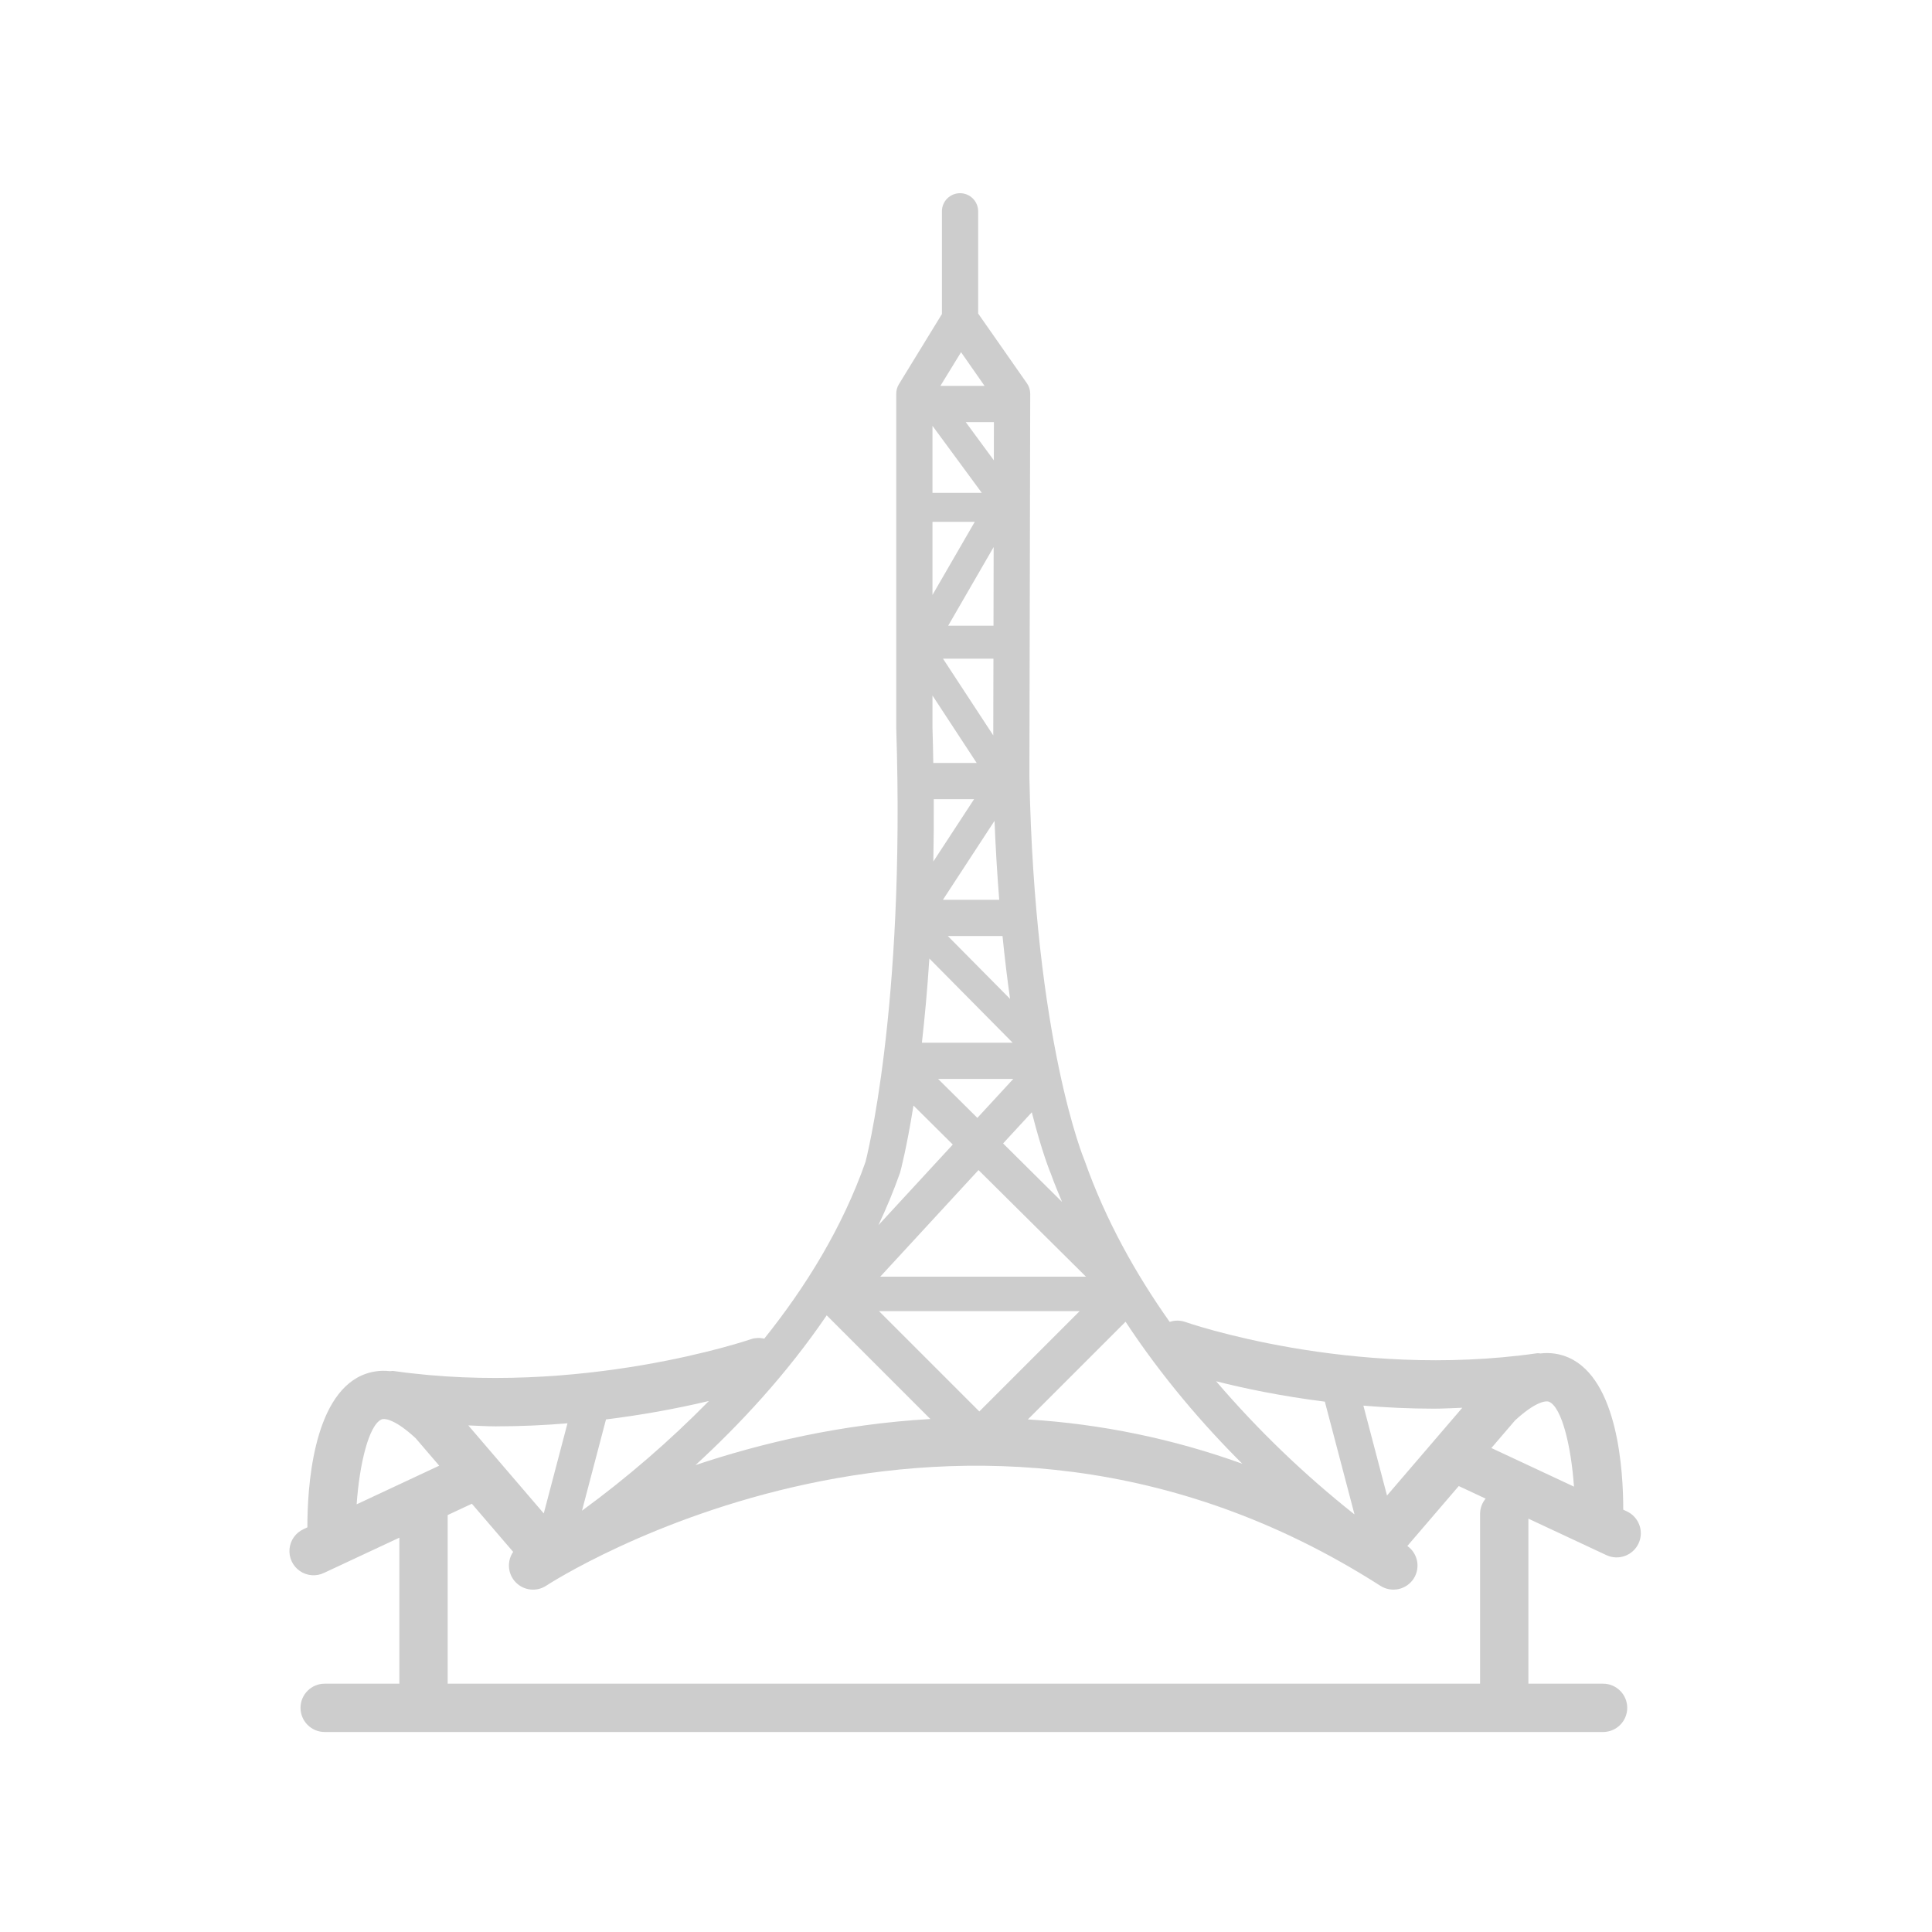
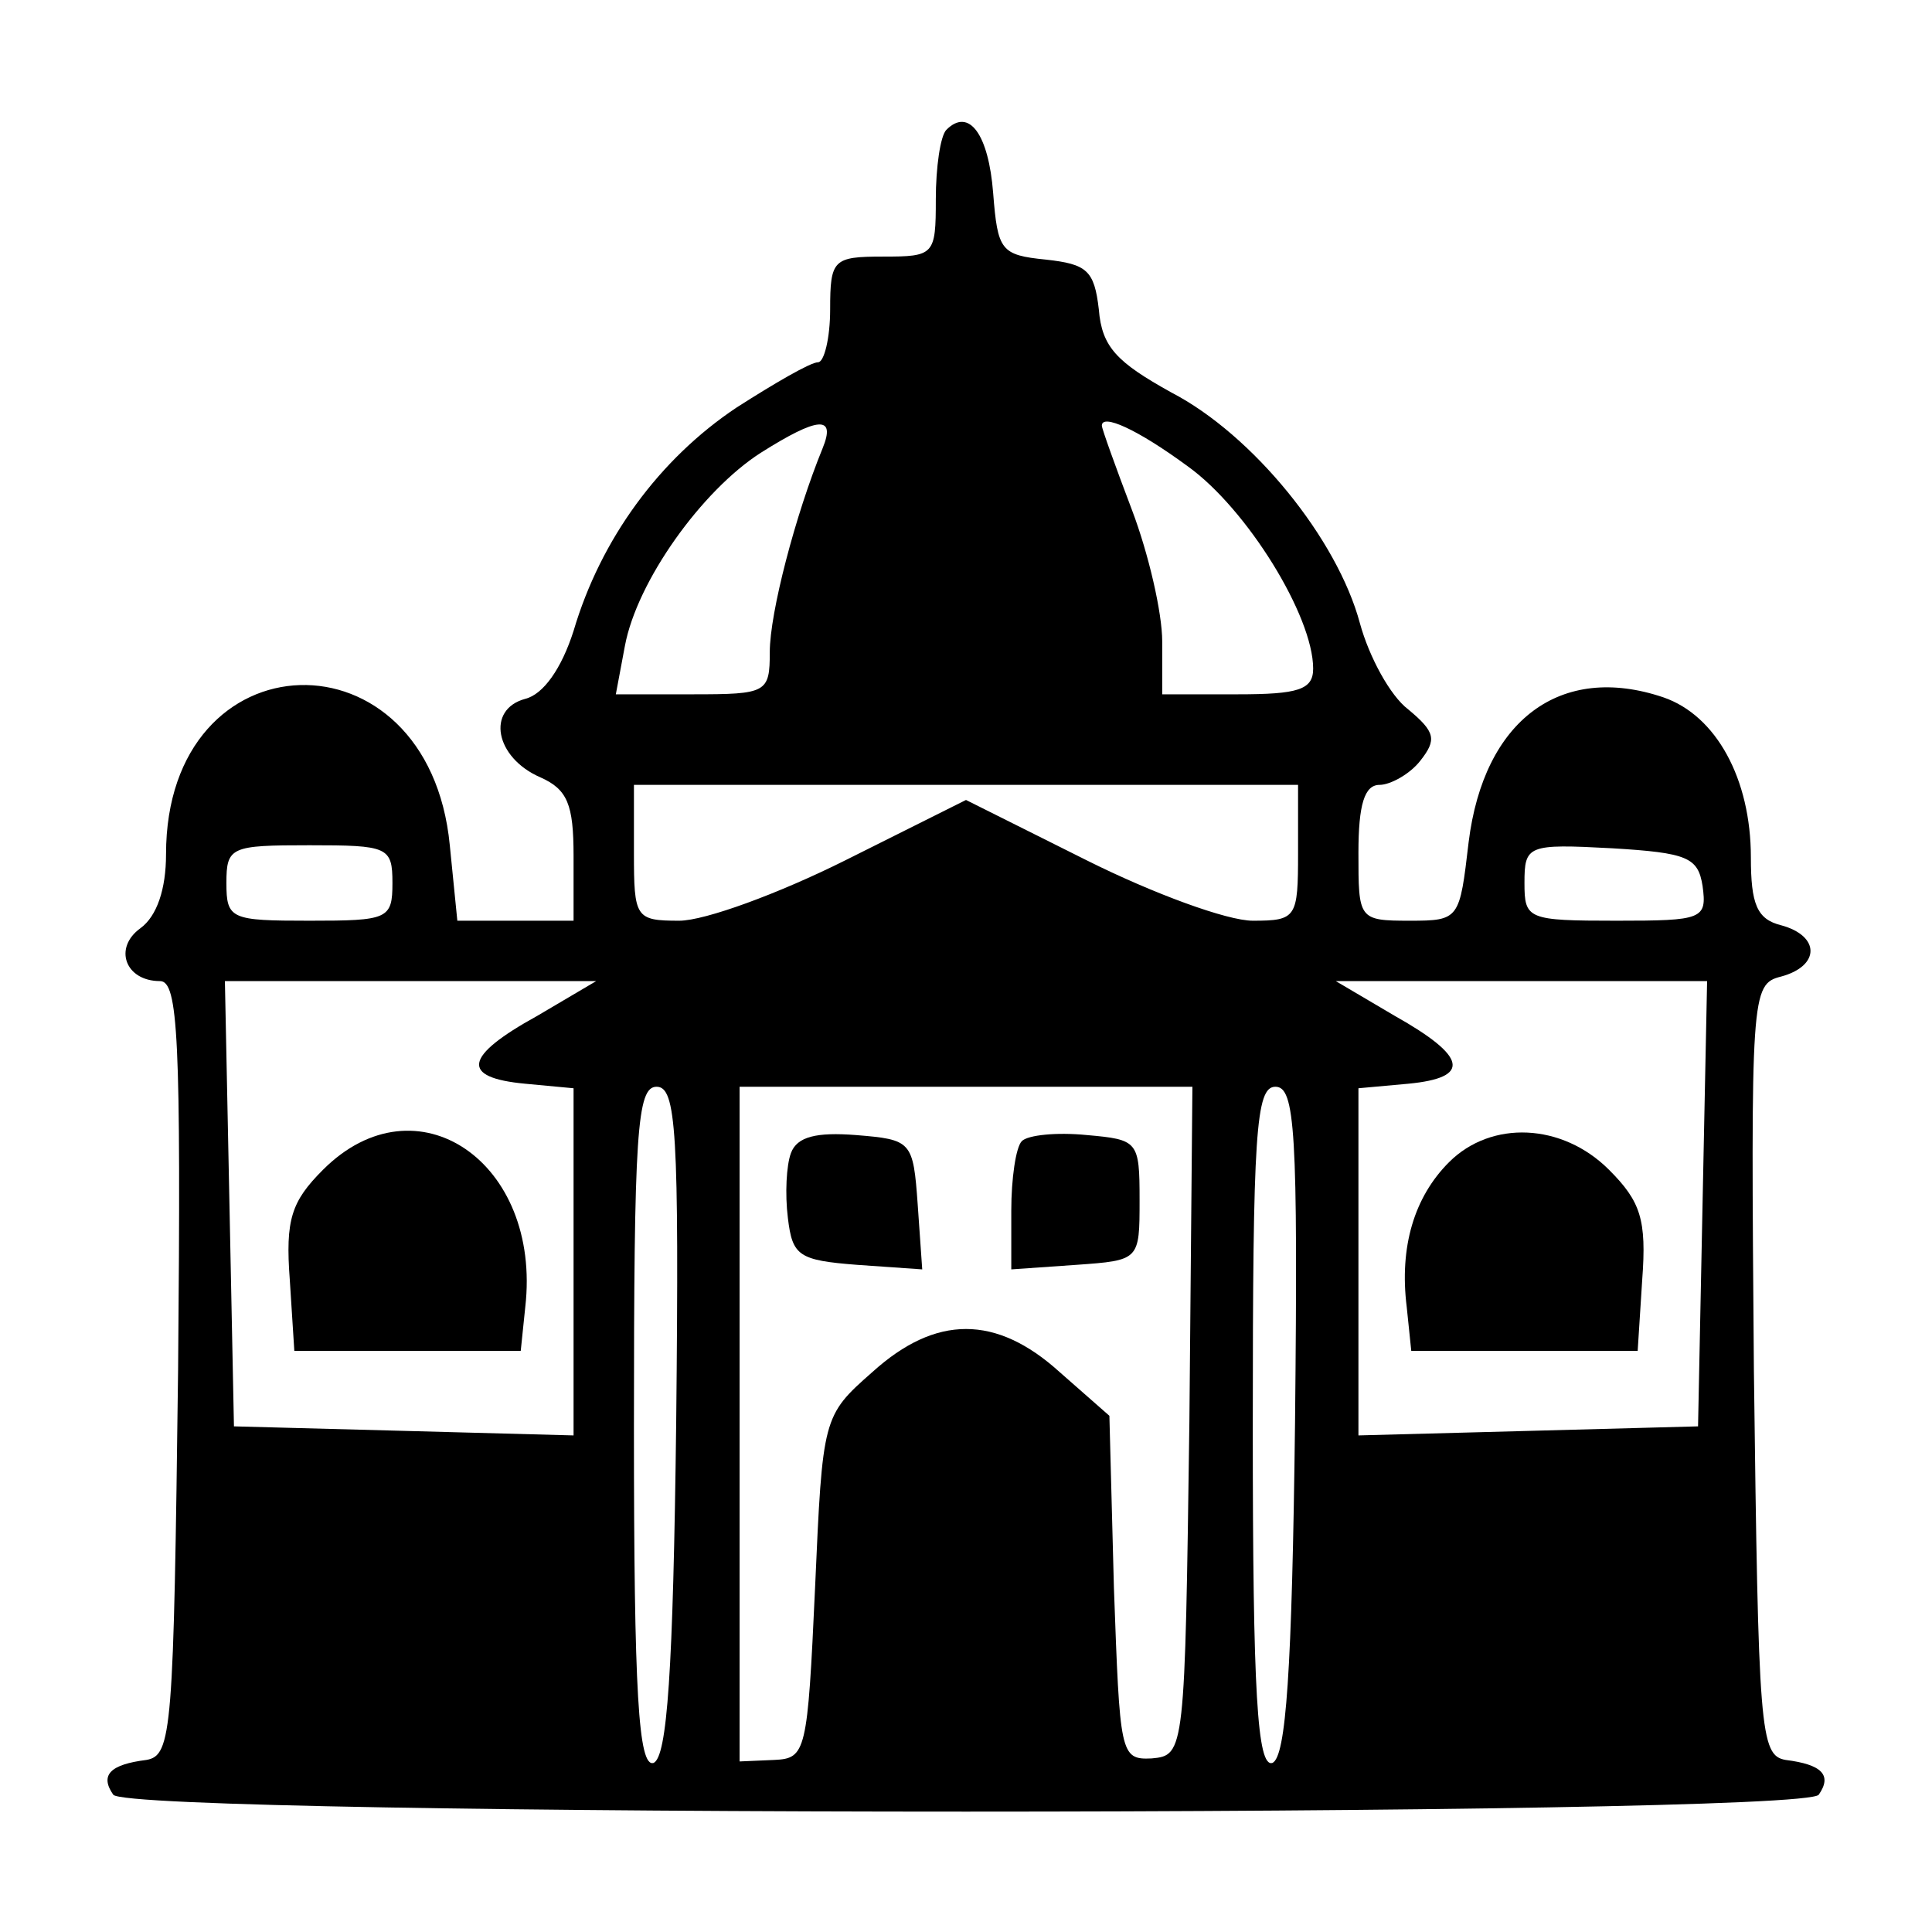
- <svg xmlns="http://www.w3.org/2000/svg" t="1651728241598" class="icon" viewBox="0 0 1024 1024" version="1.1" p-id="22780" width="400" height="400">
-   <path d="M784.474 802.176v90.202h-547.2v-89.37l12.826-5.99 21.888 25.51a12.774 12.774 0 0 0 17.626 17.856c2.163-1.446 219.507-142.285 442.022 0.128a12.8 12.8 0 0 0 17.69-3.891 12.723 12.723 0 0 0-3.405-17.216l27.251-31.77 14.246 6.669a12.595 12.595 0 0 0-2.944 7.859z m-582.272-49.843c1.882-0.832 7.77 0.358 18.099 9.946l12.493 14.566-43.763 20.48c1.485-21.286 6.426-41.984 13.171-44.992z m60.851 3.661c13.146 0 25.741-0.627 37.722-1.6l-12.57 47.757-40-46.656c4.954 0.166 10.022 0.512 14.848 0.512z m45.414 44.71l12.723-48.384a503.181 503.181 0 0 0 54.541-9.766 547.072 547.072 0 0 1-67.264 58.15z m393.728-57.805l15.718 59.776a527.104 527.104 0 0 1-73.344-70.579c14.336 3.648 34.163 7.859 57.626 10.803z m-105.626-42.342c19.379 29.414 41.267 54.746 61.888 75.264a409.139 409.139 0 0 0-113.664-23.501l51.776-51.763z m-112.41-114.611l20.838 20.685-39.424 42.752c4.237-9.024 8.128-18.291 11.482-27.853 0.358-1.254 3.52-13.21 7.104-35.584z m18.214-89.83h28.979c1.203 11.994 2.56 23.117 4.006 33.318l-32.986-33.318z m34.688 75.738l-19.034 20.646-20.826-20.646h39.859z m-42.15-148.275h21.376l-21.606 33.037a1260.672 1260.672 0 0 0 0.23-33.024z m-0.678-146.995h22.413l-22.413 38.746v-38.746z m26.138-15.36h-26.138v-35.533l26.138 35.533z m-8.512-37.504h14.938l-0.038 20.262-14.899-20.262z m17.754 253.197h-29.85l27.354-41.856a1045.504 1045.504 0 0 0 2.496 41.856z m-3.034-145.28h-24.026l24.102-41.69-0.077 41.69z m-0.128 58.138l-26.637-40.653h26.726l-0.09 40.653z m-32.218-3.917V368.64l23.424 35.738h-23.002c-0.102-6.118-0.205-12.16-0.422-18.522z m-5.606 166.797c1.485-13.094 2.854-27.84 3.955-44.608l44.134 44.608h-48.09z m43.034 53.389l15.219-16.512c5.363 21.222 9.779 31.846 10.125 32.653 1.792 5.082 3.891 9.933 5.901 14.861l-31.245-31.002z m-65.101 70.605l52.07-56.486 56.947 56.486H466.56z m-0.666 18.278h106.342l-53.171 53.171-53.171-53.171z m43.482-508.25l12.454 17.843H498.432l10.944-17.843z m-71.206 510.49l54.938 54.938c-47.501 2.726-89.907 12.851-124.48 24.422 23.373-21.44 48.256-48.102 69.542-79.36z m336.883 48.973l-39.91 46.528-12.518-47.642c11.904 0.973 24.435 1.6 37.581 1.6 4.813 0 9.894-0.32 14.848-0.486z m59.187 41.805l-43.776-20.467 12.493-14.579c10.33-9.574 16.179-10.726 18.099-9.933 6.758 2.995 11.699 23.706 13.184 44.979z m28.045 13.107l-1.933-0.896c0.026-20.288-2.714-68.928-28.877-80.576a28.544 28.544 0 0 0-14.976-2.227c-0.602 0-1.152-0.192-1.766-0.102-98.586 14.08-185.882-16.346-186.765-16.666a12.608 12.608 0 0 0-8.013 0.051c-17.869-25.242-33.958-53.888-45.056-85.414-0.282-0.614-26.522-63.219-29.299-203.354l0.435-203.2a9.562 9.562 0 0 0-1.741-5.504l-25.856-36.992V112a9.6 9.6 0 0 0-19.2 0v54.451l-22.784 37.171a9.549 9.549 0 0 0-1.421 5.03V386.176c4.851 149.376-16.282 229.542-16.294 229.645-12.301 35.008-31.859 66.496-53.67 93.709a12.378 12.378 0 0 0-6.848 0.205c-0.909 0.32-90.803 31.014-189.709 16.909-0.64-0.09-1.242 0.09-1.869 0.102a28.672 28.672 0 0 0-14.861 2.214c-26.163 11.648-28.902 60.288-28.864 80.563l-1.946 0.922a12.8 12.8 0 1 0 10.854 23.181l39.846-18.624v77.389h-39.59a12.8 12.8 0 1 0 0 25.6H849.664a12.8 12.8 0 1 0 0-25.6h-39.59v-87.475l41.357 19.341a12.838 12.838 0 0 0 17.037-6.182c2.982-6.4 0.218-14.016-6.182-17.011z" p-id="22781" fill="#cdcdcd" />
+ <svg xmlns="http://www.w3.org/2000/svg" version="1.0" width="128pt" height="128pt" viewBox="0 0 128 128" preserveAspectRatio="xMidYMid meet">
+   <g transform="translate(0,128) scale(0.1,-0.1)" fill="#000000" stroke="none">
+     <path d="M627 1194 c-4 -4 -7 -25 -7 -46 0 -37 -1 -38 -35 -38 -33 0 -35 -2 -35 -35 0 -19 -4 -35 -8 -35 -5 0 -29 -14 -54 -30 -51 -34 -90 -87 -108 -148 -8 -25 -20 -42 -32 -45 -26 -7 -20 -39 10 -52 18 -8 22 -18 22 -52 l0 -43 -39 0 -38 0 -5 50 c-14 145 -188 140 -188 -6 0 -23 -6 -41 -17 -49 -18 -13 -10 -35 13 -35 12 0 14 -37 12 -257 -3 -240 -4 -256 -21 -259 -24 -3 -31 -10 -22 -23 9 -15 1121 -15 1130 0 9 13 2 20 -22 23 -17 3 -18 19 -21 258 -2 249 -2 256 18 261 26 7 26 27 0 34 -16 4 -20 14 -20 45 0 52 -23 94 -58 106 -68 23 -119 -15 -129 -96 -6 -51 -6 -52 -39 -52 -34 0 -34 1 -34 45 0 32 4 45 14 45 7 0 20 7 27 16 11 14 10 19 -8 34 -12 9 -26 35 -32 57 -15 56 -71 125 -125 153 -36 20 -46 30 -48 55 -3 26 -8 30 -35 33 -30 3 -32 6 -35 44 -3 39 -16 57 -31 42z m-82 -211 c-18 -44 -35 -109 -35 -135 0 -27 -2 -28 -51 -28 l-51 0 6 32 c8 43 51 103 90 128 38 24 50 25 41 3z m242 -12 c39 -28 83 -99 83 -134 0 -14 -10 -17 -50 -17 l-50 0 0 35 c0 19 -9 58 -20 87 -11 29 -20 54 -20 56 0 8 23 -2 57 -27z m73 -256 c0 -43 -1 -45 -30 -45 -17 0 -66 18 -110 40 l-80 40 -80 -40 c-44 -22 -93 -40 -110 -40 -29 0 -30 2 -30 45 l0 45 220 0 220 0 0 -45z m-600 -20 c0 -24 -3 -25 -55 -25 -52 0 -55 1 -55 25 0 24 3 25 55 25 52 0 55 -1 55 -25z m868 -2 c3 -22 0 -23 -57 -23 -59 0 -61 1 -61 25 0 25 2 26 58 23 50 -3 57 -6 60 -25z m-772 -86 c-49 -27 -51 -41 -8 -45 l32 -3 0 -115 0 -115 -112 3 -113 3 -3 148 -3 147 123 0 123 0 -39 -23z m772 -124 l-3 -148 -112 -3 -113 -3 0 115 0 115 33 3 c42 4 39 18 -9 45 l-39 23 123 0 123 0 -3 -147z m-680 -145 c-2 -166 -6 -222 -15 -226 -10 -3 -13 46 -13 222 0 196 2 226 15 226 13 0 15 -29 13 -222z m340 0 c-3 -219 -3 -221 -25 -223 -21 -1 -21 3 -25 113 l-3 114 -33 29 c-42 38 -82 38 -124 0 -33 -29 -33 -30 -38 -143 -5 -109 -6 -113 -27 -114 l-23 -1 0 223 0 224 150 0 150 0 -2 -222z m70 0 c-2 -166 -6 -222 -15 -226 -10 -3 -13 46 -13 222 0 196 2 226 15 226 13 0 15 -29 13 -222z" />
+     <path d="M214 505 c-21 -21 -25 -33 -22 -73 l3 -47 75 0 75 0 3 29 c11 96 -72 153 -134 91z" />
+     <path d="M960 510 c-23 -23 -33 -56 -28 -96 l3 -29 75 0 75 0 3 47 c3 40 -1 52 -22 73 -31 31 -78 33 -106 5z" />
+     <path d="M524 516 c-3 -8 -4 -27 -2 -43 3 -25 7 -28 46 -31 l43 -3 -3 43 c-3 42 -4 43 -41 46 -26 2 -39 -1 -43 -12z" />
+     <path d="M677 524 c-4 -4 -7 -25 -7 -46 l0 -39 43 3 c42 3 42 3 42 43 0 39 -1 40 -35 43 -20 2 -39 0 -43 -4z" />
+   </g>
</svg>
